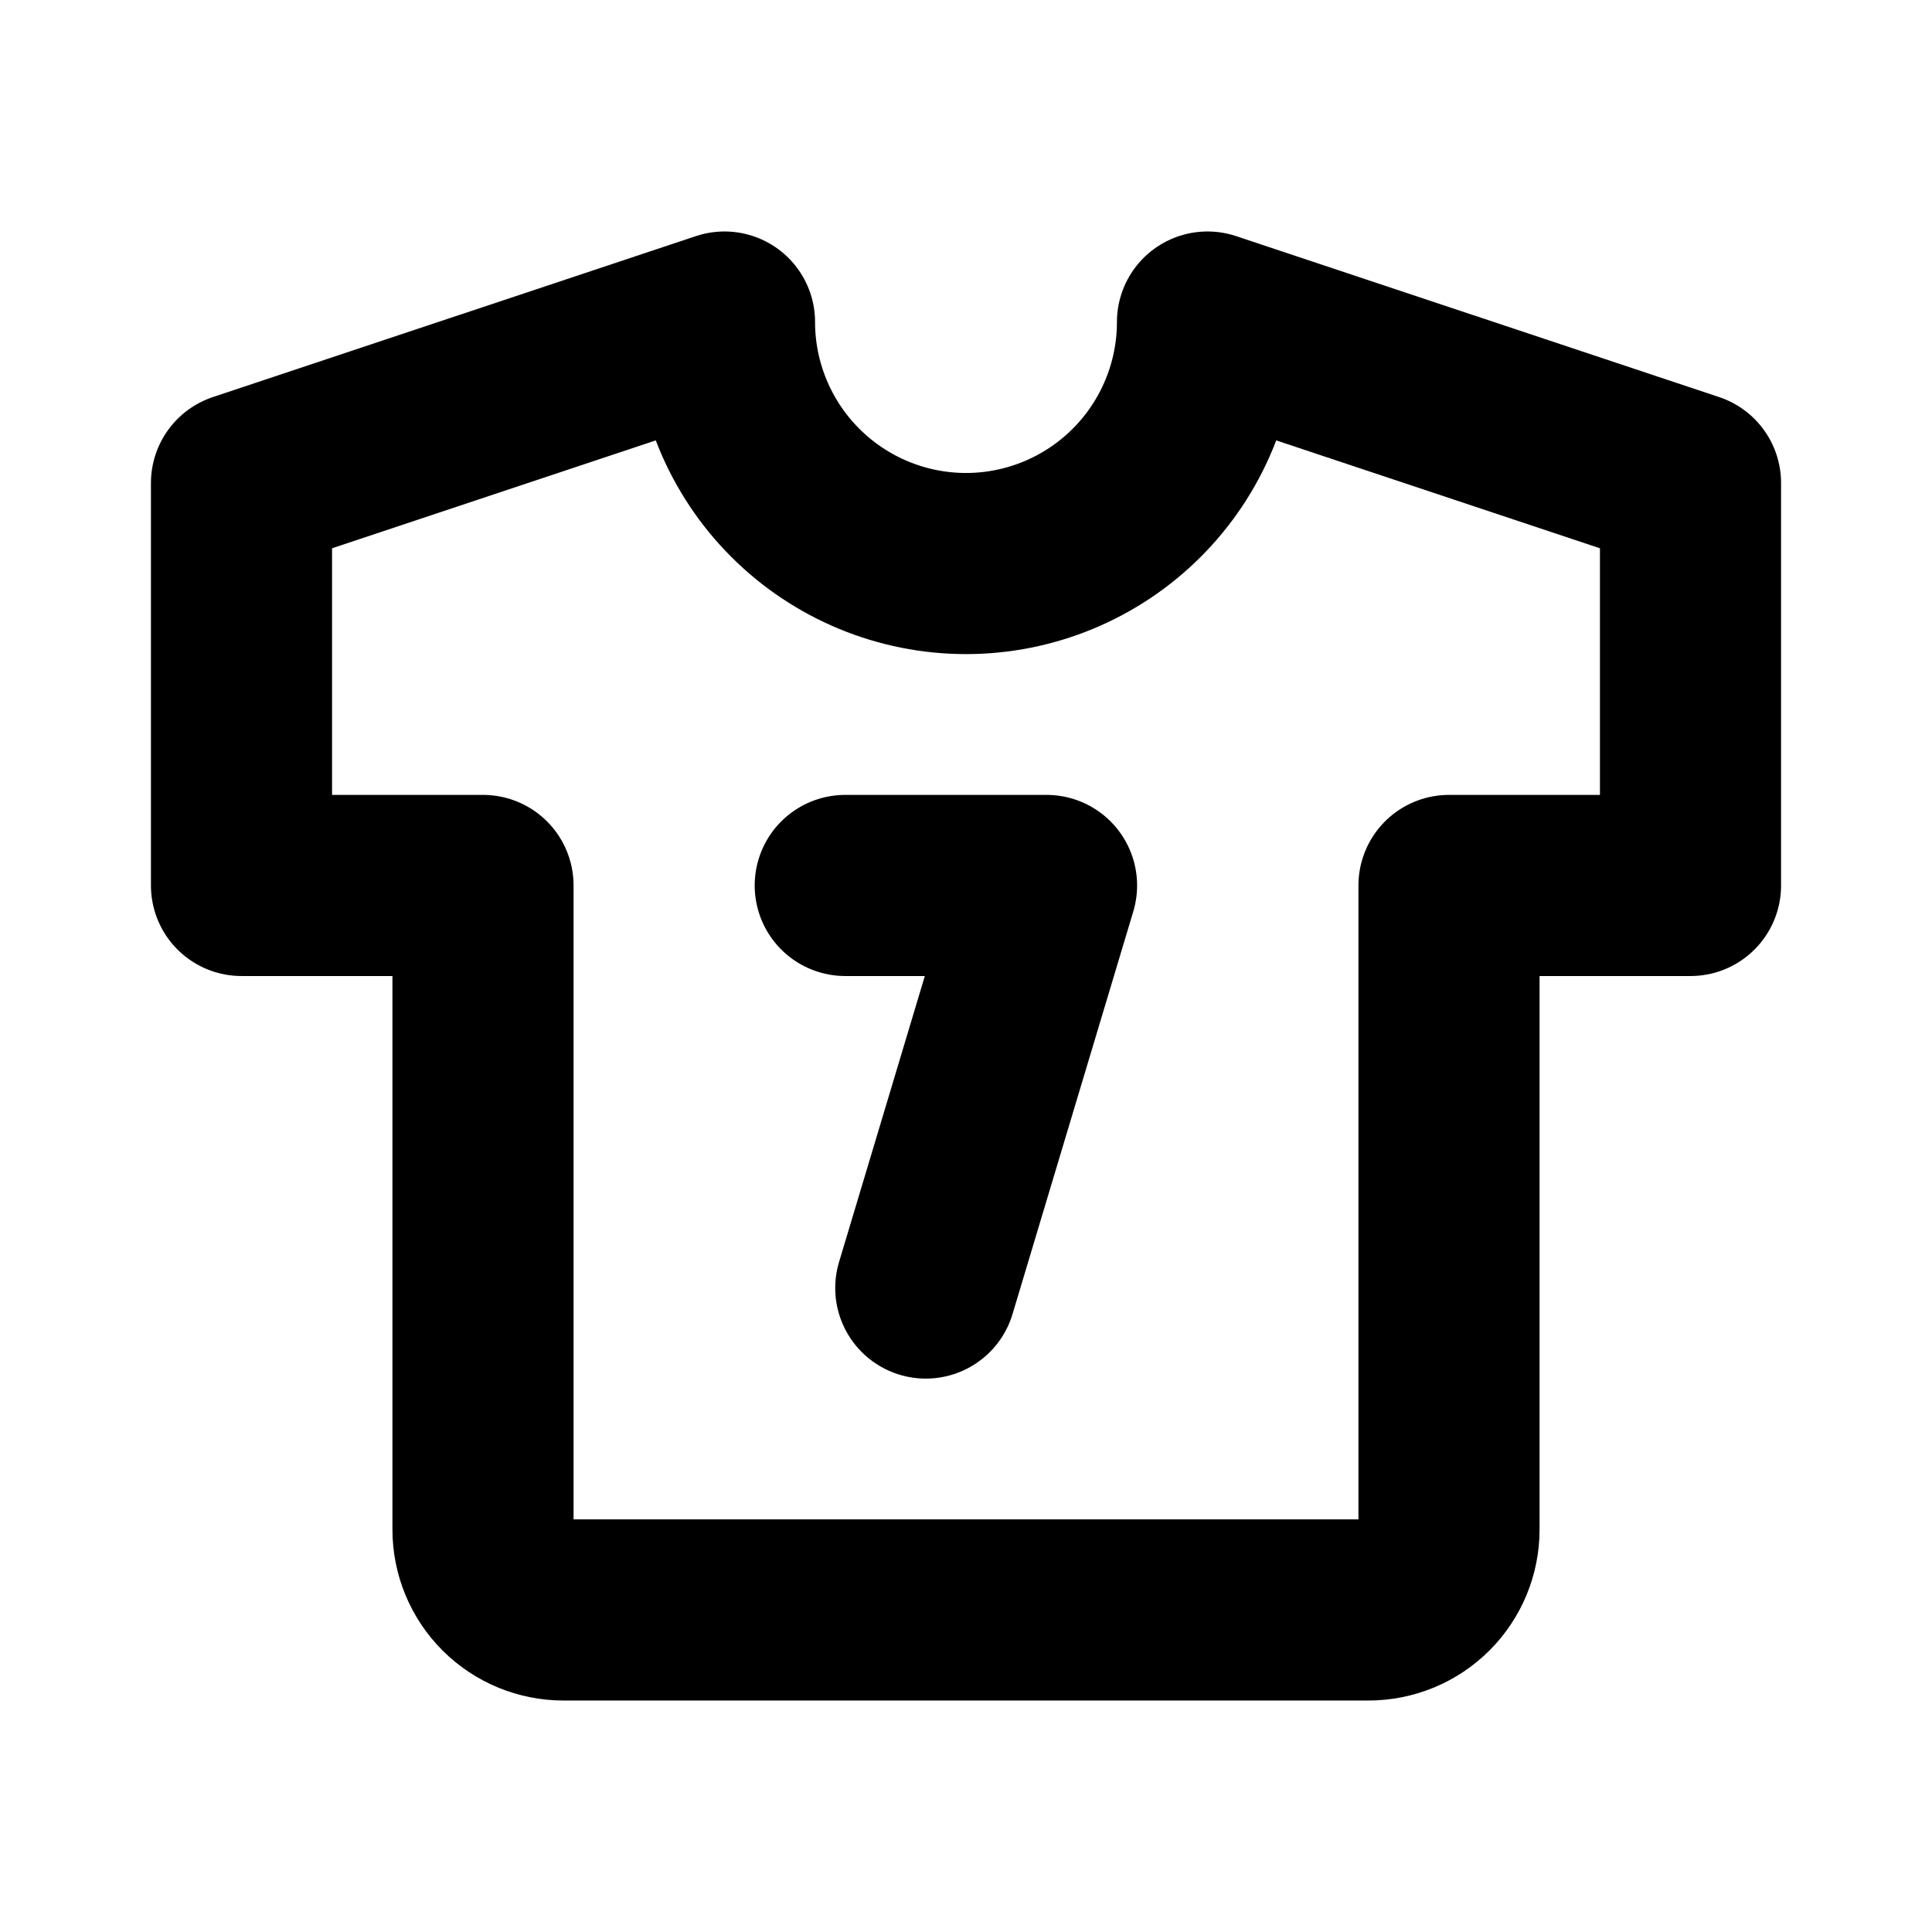
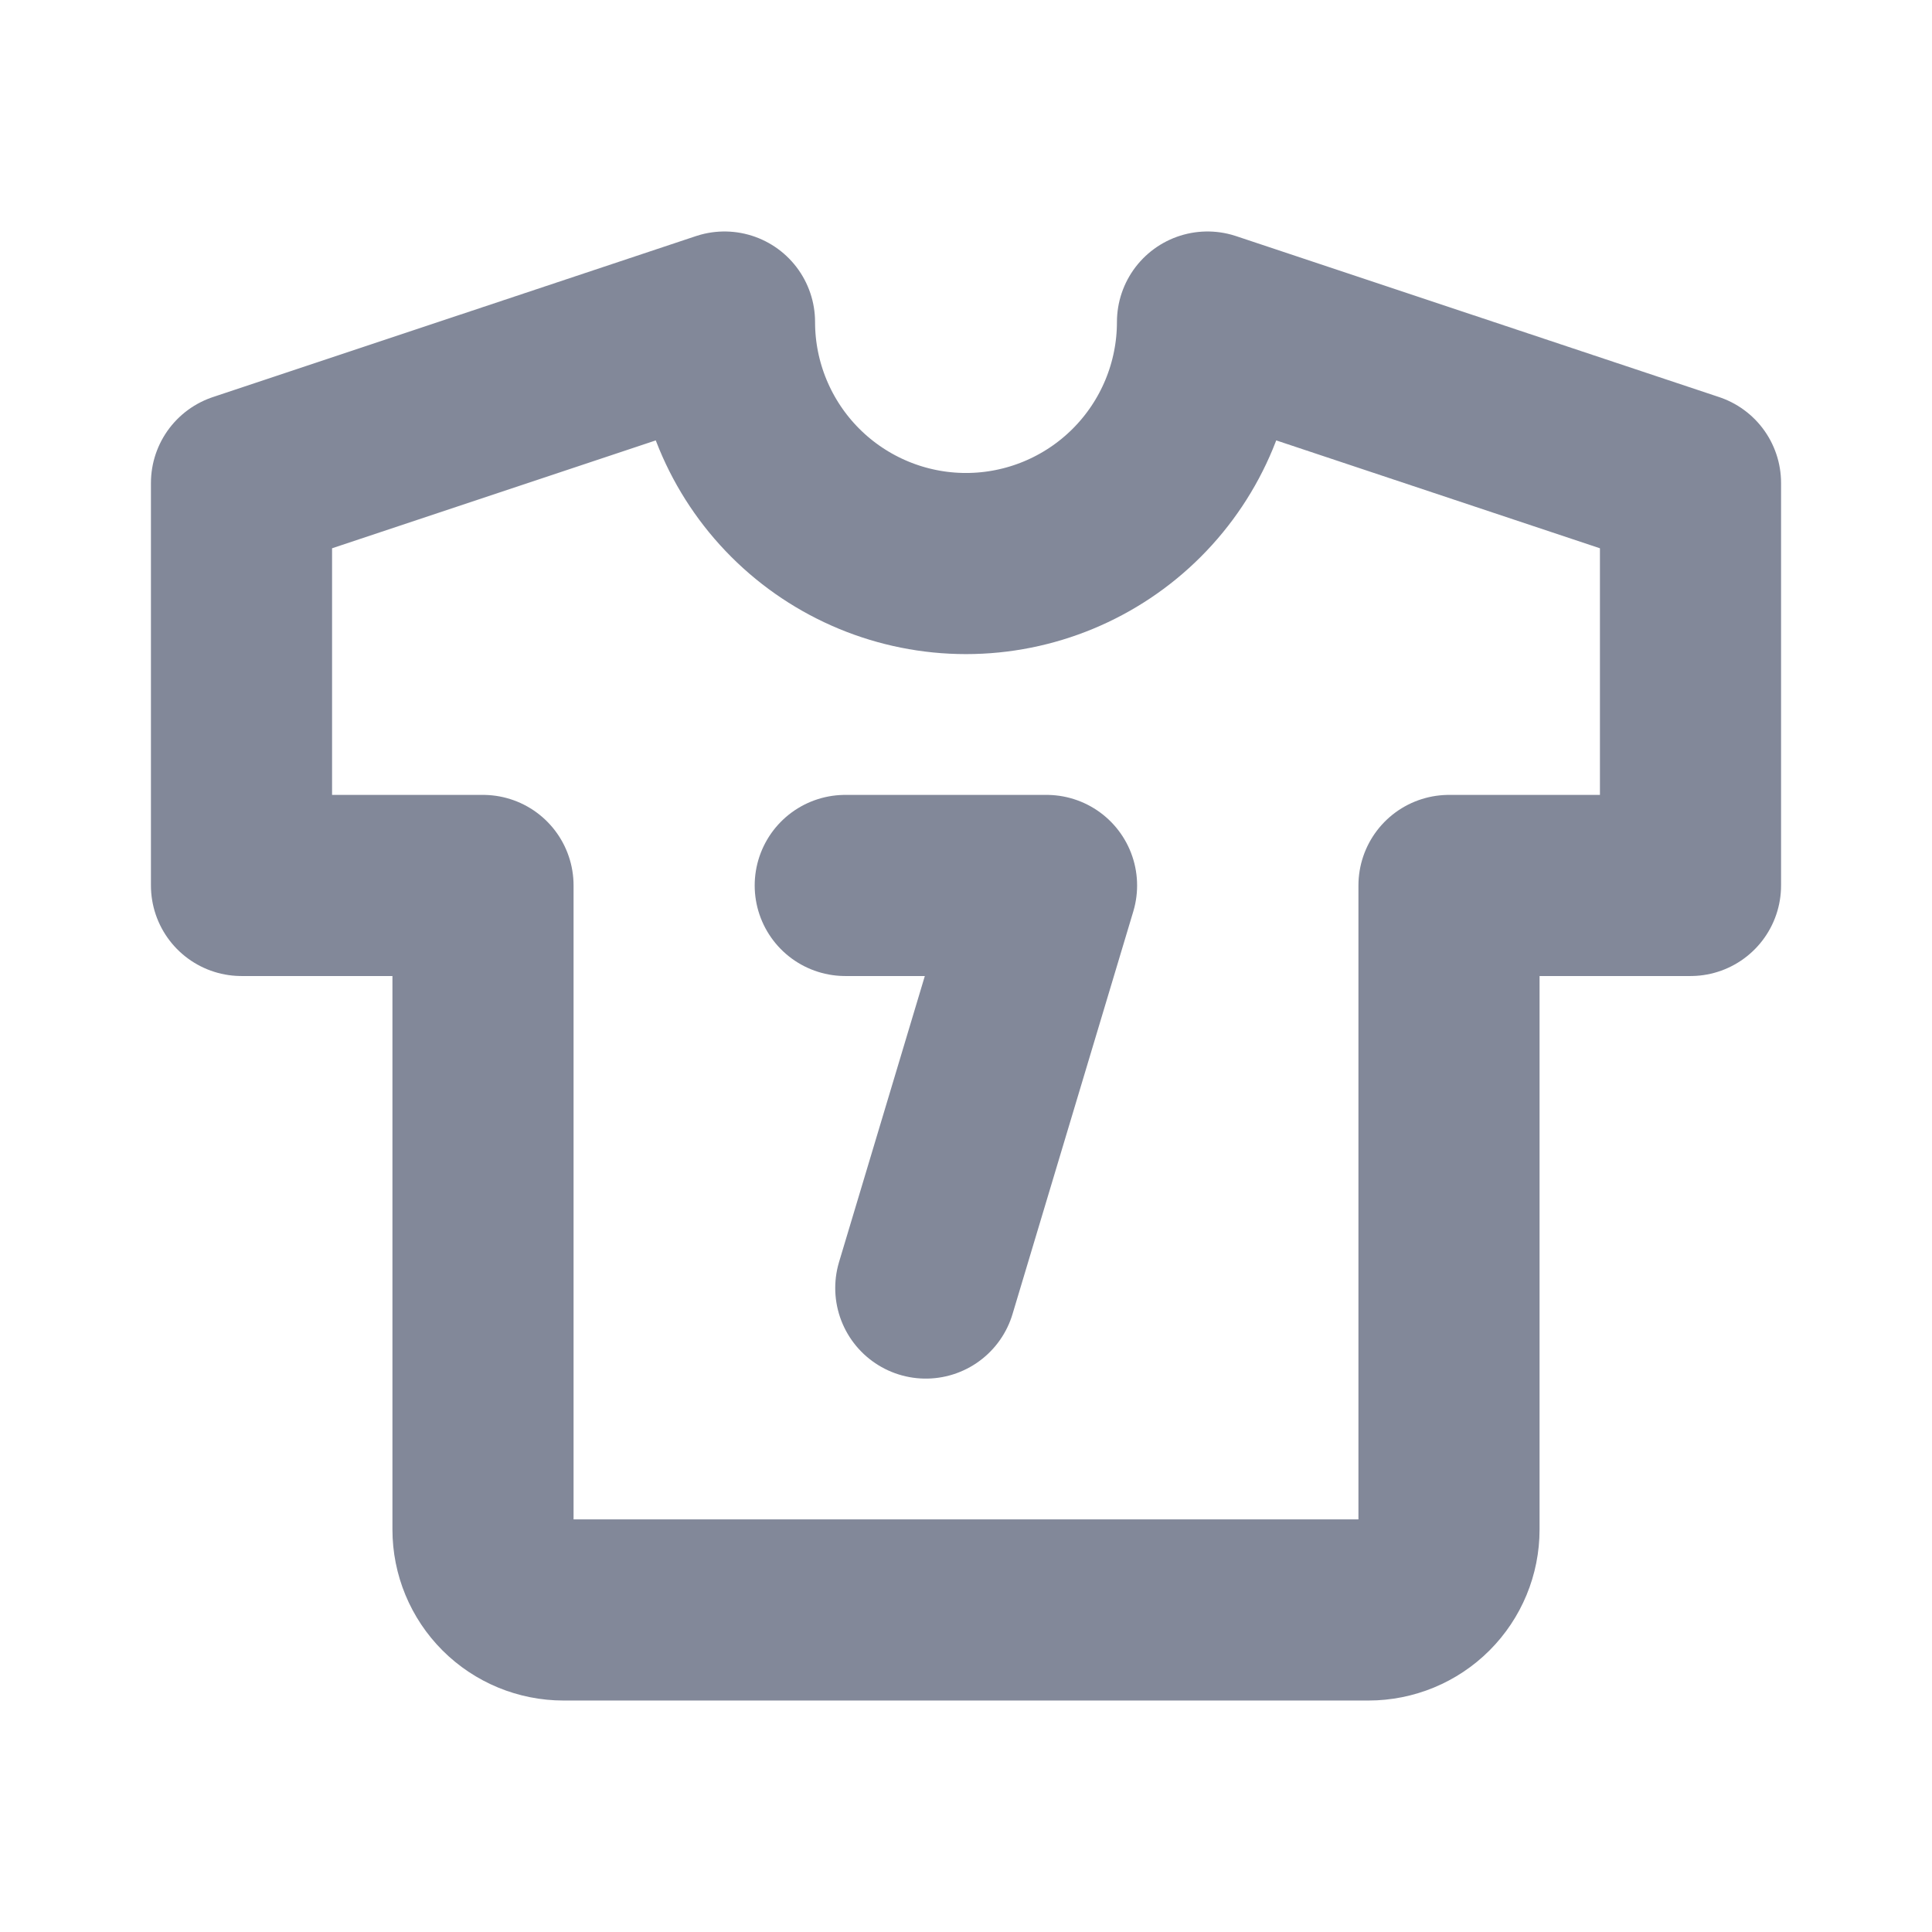
<svg xmlns="http://www.w3.org/2000/svg" width="16" height="16" viewBox="0 0 16 16" fill="none">
-   <path d="M10 2.667L14 4V7.333H12V12.667C12 12.844 11.93 13.013 11.805 13.138C11.68 13.263 11.51 13.333 11.333 13.333H4.667C4.49 13.333 4.32 13.263 4.195 13.138C4.07 13.013 4 12.844 4 12.667V7.333H2V4L6 2.667C6 3.197 6.211 3.706 6.586 4.081C6.961 4.456 7.47 4.667 8 4.667C8.53 4.667 9.039 4.456 9.414 4.081C9.789 3.706 10 3.197 10 2.667Z" stroke="currentColor" stroke-width="1.5" stroke-linecap="round" stroke-linejoin="round" />
-   <path d="M7 7.333H8.667L7.667 10.667" stroke="currentColor" stroke-width="1.5" stroke-linecap="round" stroke-linejoin="round" />
+   <path d="M10 2.667L14 4V7.333H12V12.667C12 12.844 11.93 13.013 11.805 13.138C11.68 13.263 11.51 13.333 11.333 13.333H4.667C4.49 13.333 4.32 13.263 4.195 13.138C4.07 13.013 4 12.844 4 12.667V7.333H2V4L6 2.667C6 3.197 6.211 3.706 6.586 4.081C6.961 4.456 7.47 4.667 8 4.667C8.53 4.667 9.039 4.456 9.414 4.081C9.789 3.706 10 3.197 10 2.667Z" stroke="#828899" stroke-width="1.5" stroke-linecap="round" stroke-linejoin="round" />
+   <path d="M7 7.333H8.667L7.667 10.667" stroke="#828899" stroke-width="1.5" stroke-linecap="round" stroke-linejoin="round" />
</svg>
